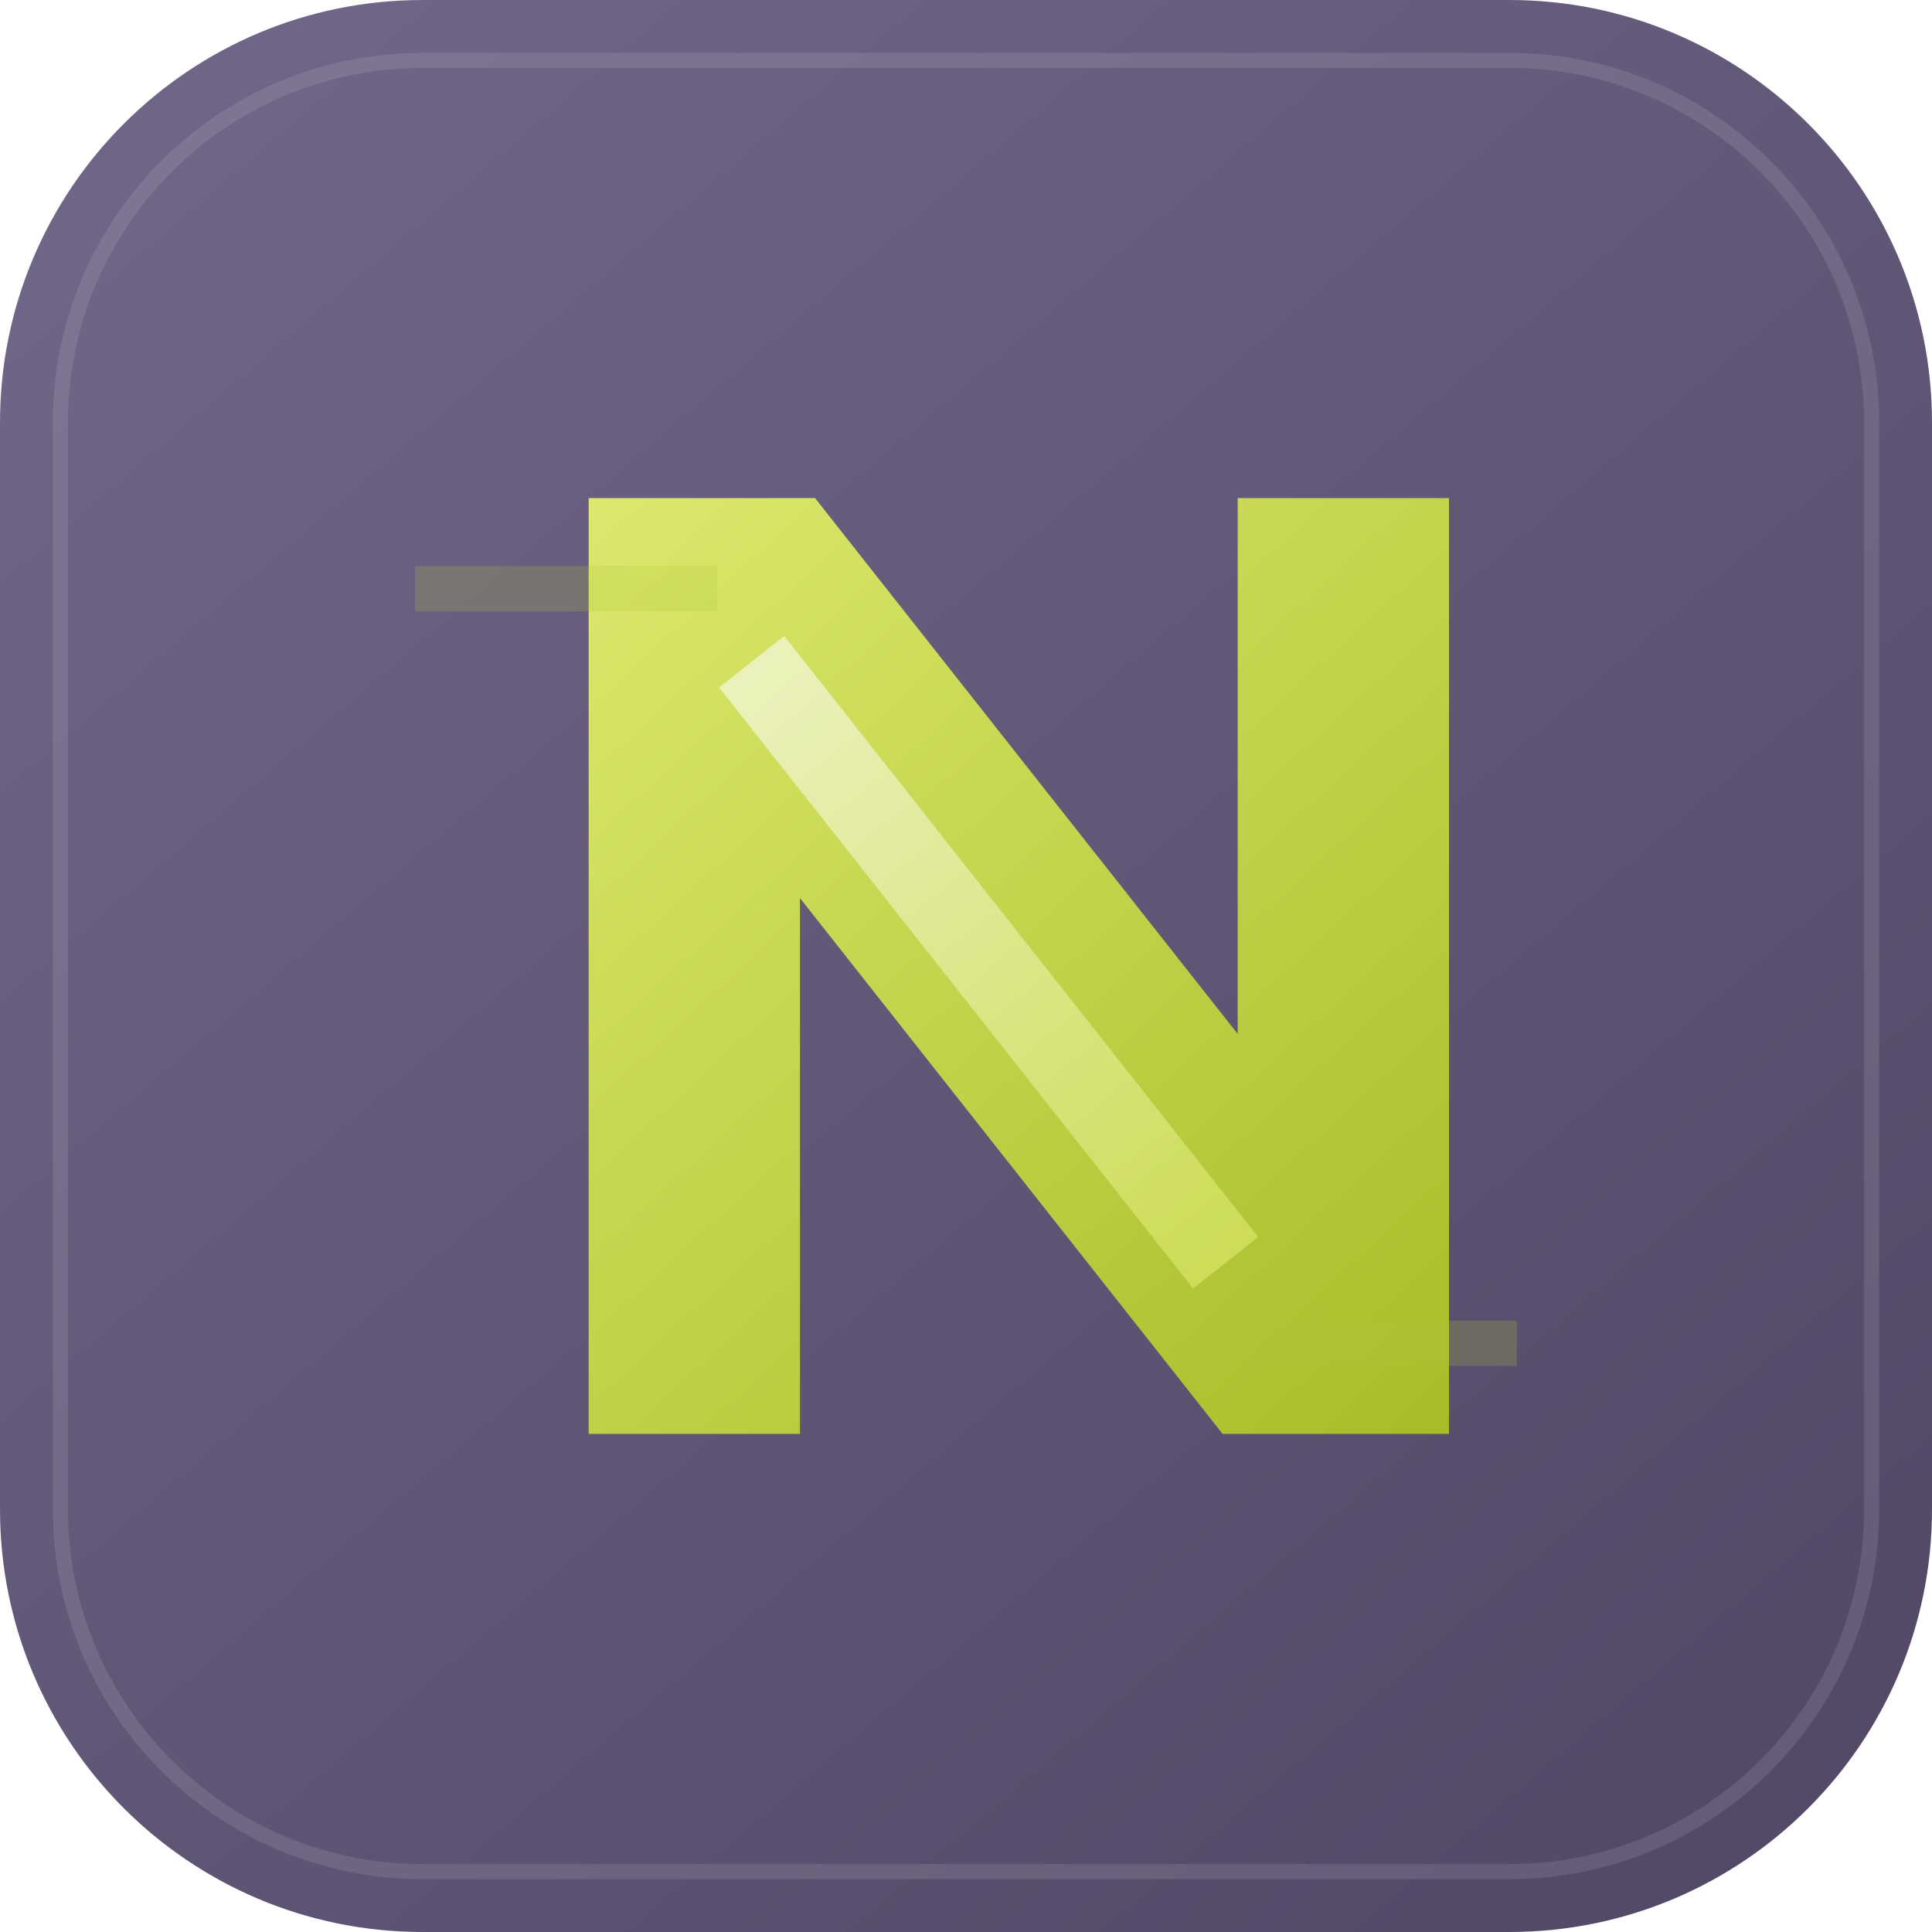
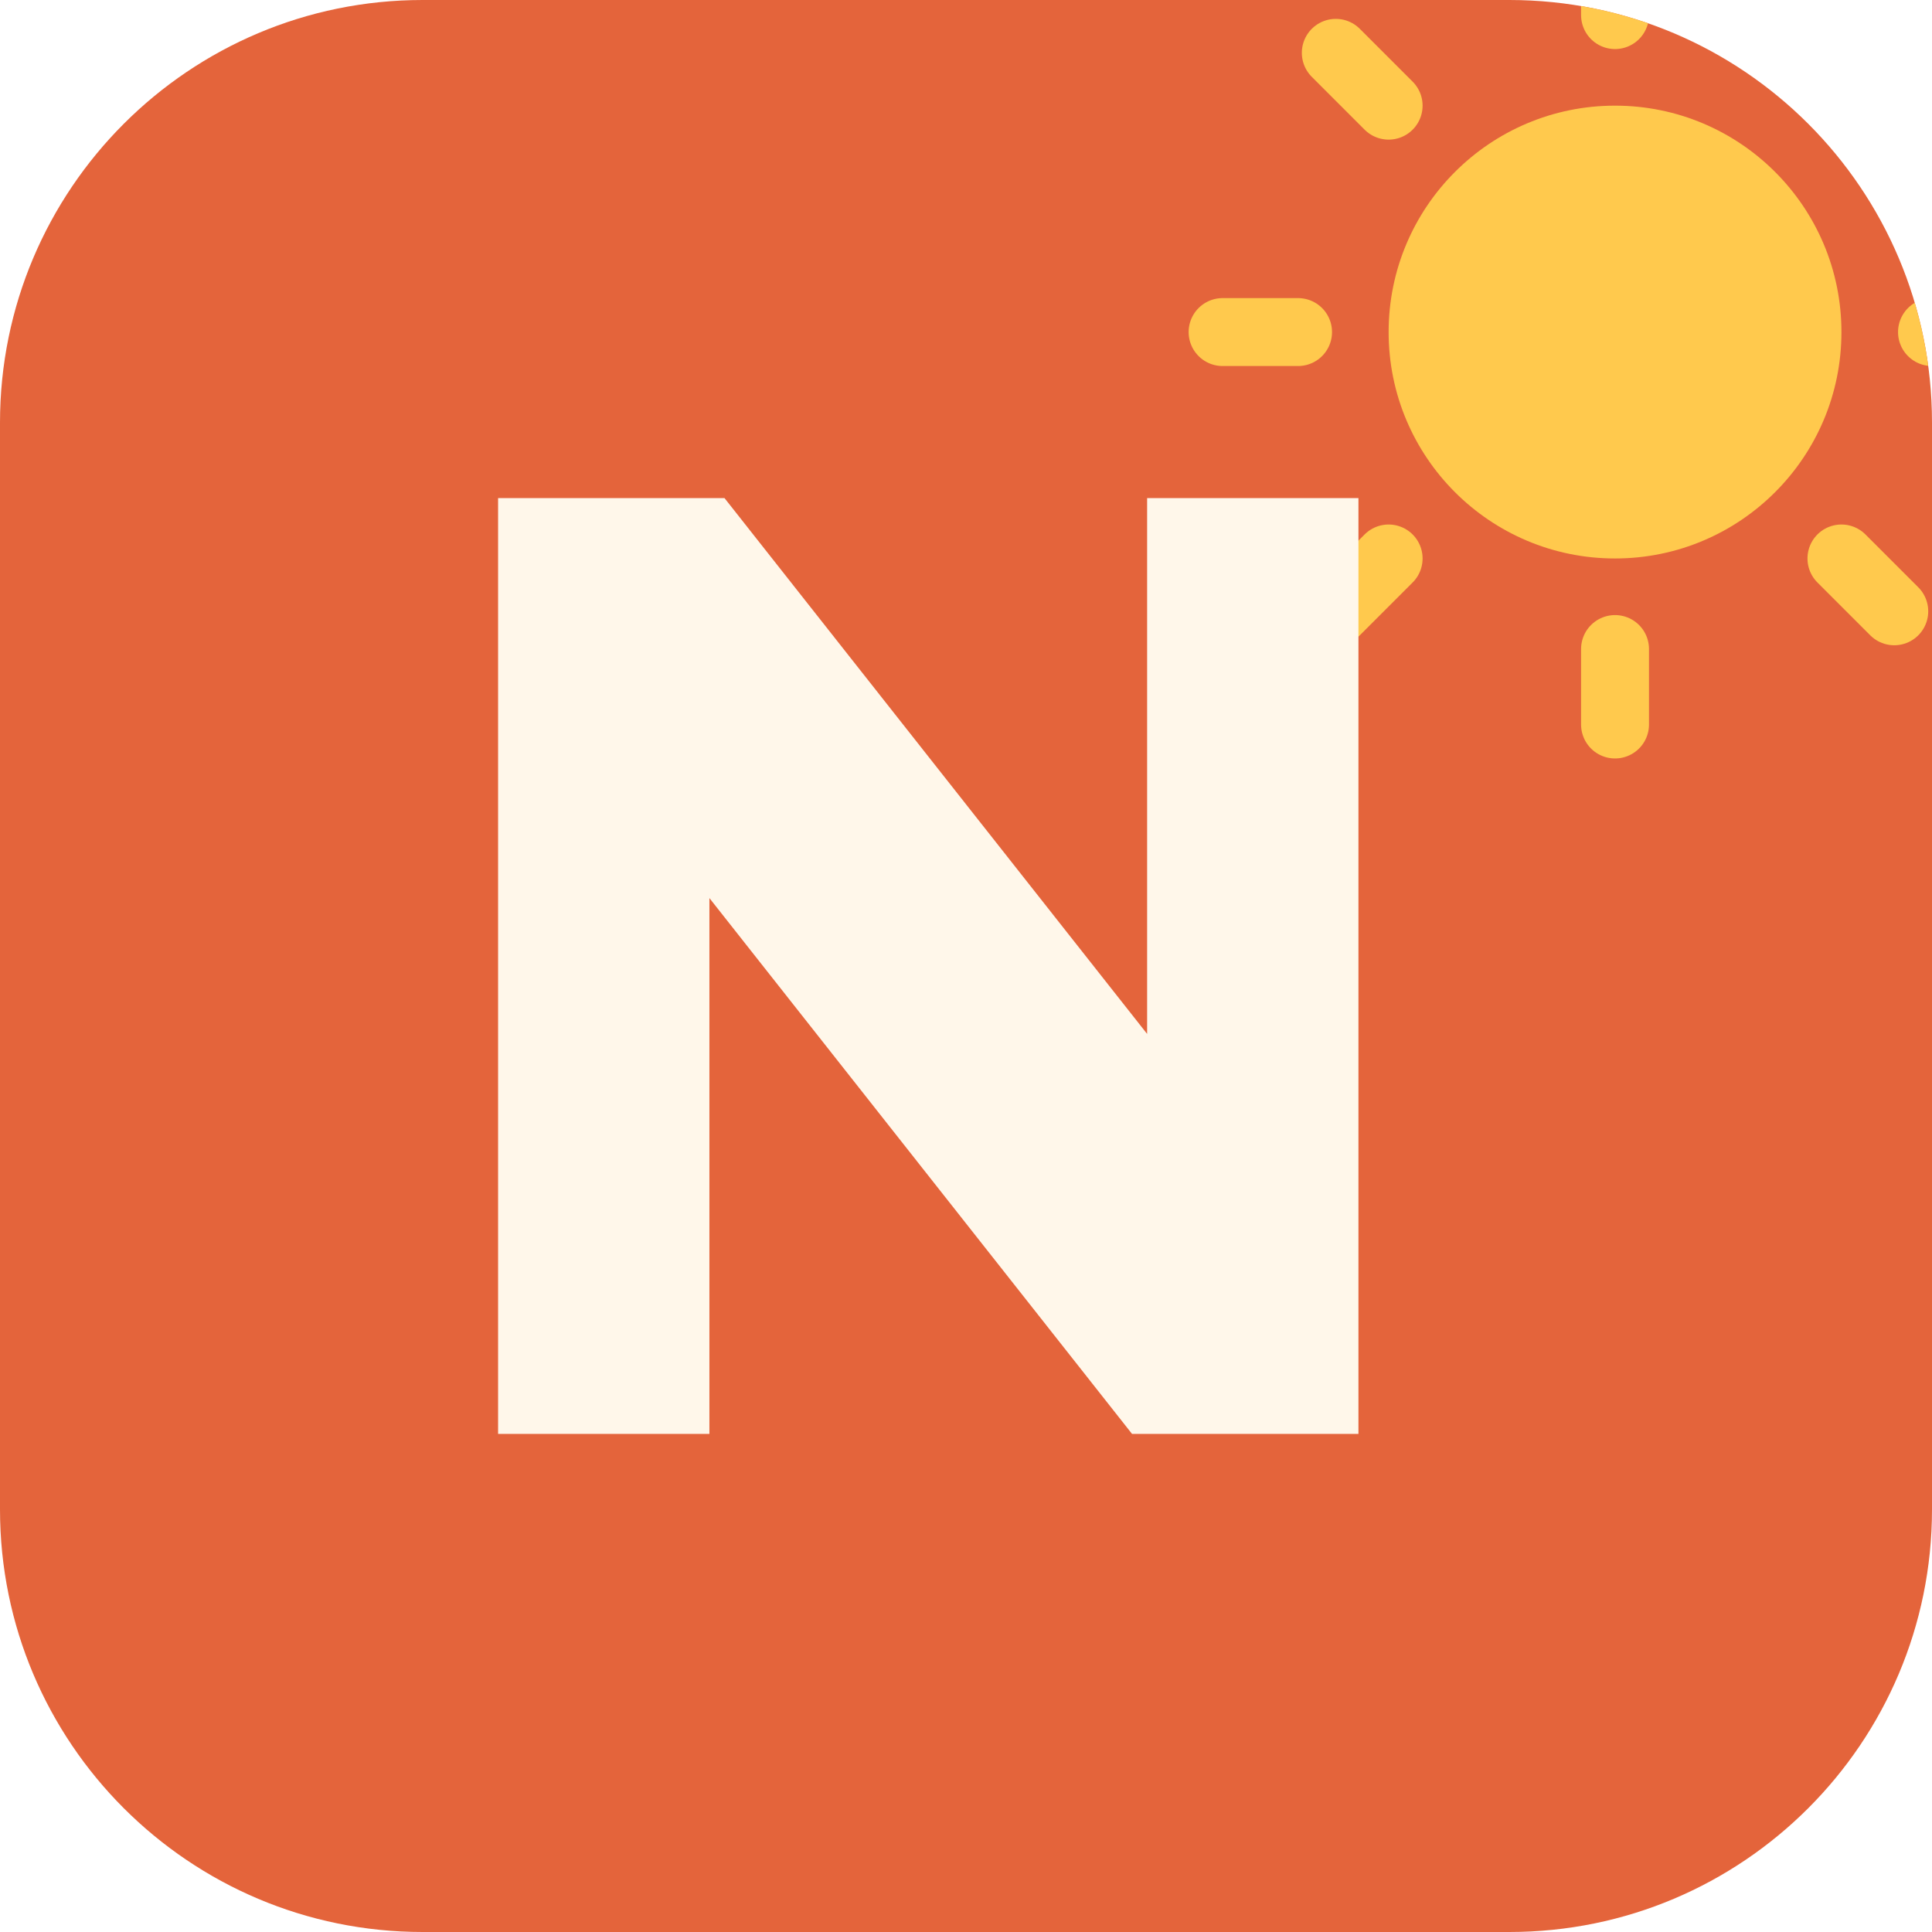
<svg xmlns="http://www.w3.org/2000/svg" width="256" height="256" viewBox="0 0 256 256" fill="none">
-   <rect width="256" height="256" rx="56" fill="url(#bg)" />
-   <rect x="8" y="8" width="240" height="240" rx="48" stroke="rgba(242,240,236,0.12)" stroke-width="2" />
-   <path d="M78 190V66H108L164 137V66H192V190H162L106 119V190H78Z" fill="url(#n)" />
-   <path d="M103 92L159 163" stroke="url(#glow)" stroke-width="11" stroke-linecap="square" opacity="0.65" />
-   <path d="M58 78H92" stroke="rgba(181,197,61,0.22)" stroke-width="6" stroke-linecap="square" />
-   <path d="M164 178H198" stroke="rgba(181,197,61,0.22)" stroke-width="6" stroke-linecap="square" />
  <defs>
-     <linearGradient id="bg" x1="28" y1="18" x2="220" y2="242" gradientUnits="userSpaceOnUse">
-       <stop stop-color="#6F6587" />
-       <stop offset="1" stop-color="#544967" />
-     </linearGradient>
-     <linearGradient id="n" x1="78" y1="66" x2="192" y2="190" gradientUnits="userSpaceOnUse">
-       <stop stop-color="#DCE86D" />
-       <stop offset="1" stop-color="#A8BC27" />
-     </linearGradient>
-     <linearGradient id="glow" x1="103" y1="92" x2="159" y2="163" gradientUnits="userSpaceOnUse">
-       <stop stop-color="#F7FAEA" />
-       <stop offset="1" stop-color="#DCE86D" />
-     </linearGradient>
+     <clipPath id="frame">
+       <rect width="256" height="256" rx="56" />
+     </clipPath>
  </defs>
+   <g clip-path="url(#frame)">
+     <rect width="256" height="256" rx="56" fill="#E4643B" />
+     <circle cx="214" cy="44" r="30" fill="#FFC94D" />
+     <g stroke="#FFC94D" stroke-width="9" stroke-linecap="round">
+       <line x1="214" y1="-8" x2="214" y2="2" />
+       <line x1="214" y1="86" x2="214" y2="96" />
+       <line x1="162" y1="44" x2="172" y2="44" />
+       <line x1="256" y1="44" x2="266" y2="44" />
+       <line x1="177" y1="7" x2="184" y2="14" />
+       <line x1="244" y1="74" x2="251" y2="81" />
+       <line x1="251" y1="7" x2="244" y2="14" />
+       <line x1="184" y1="74" x2="177" y2="81" />
+     </g>
+     <path d="M66 190V66H96L152 137V66H180V190H150L94 119V190H66Z" fill="#FFF7EA" />
+   </g>
</svg>
